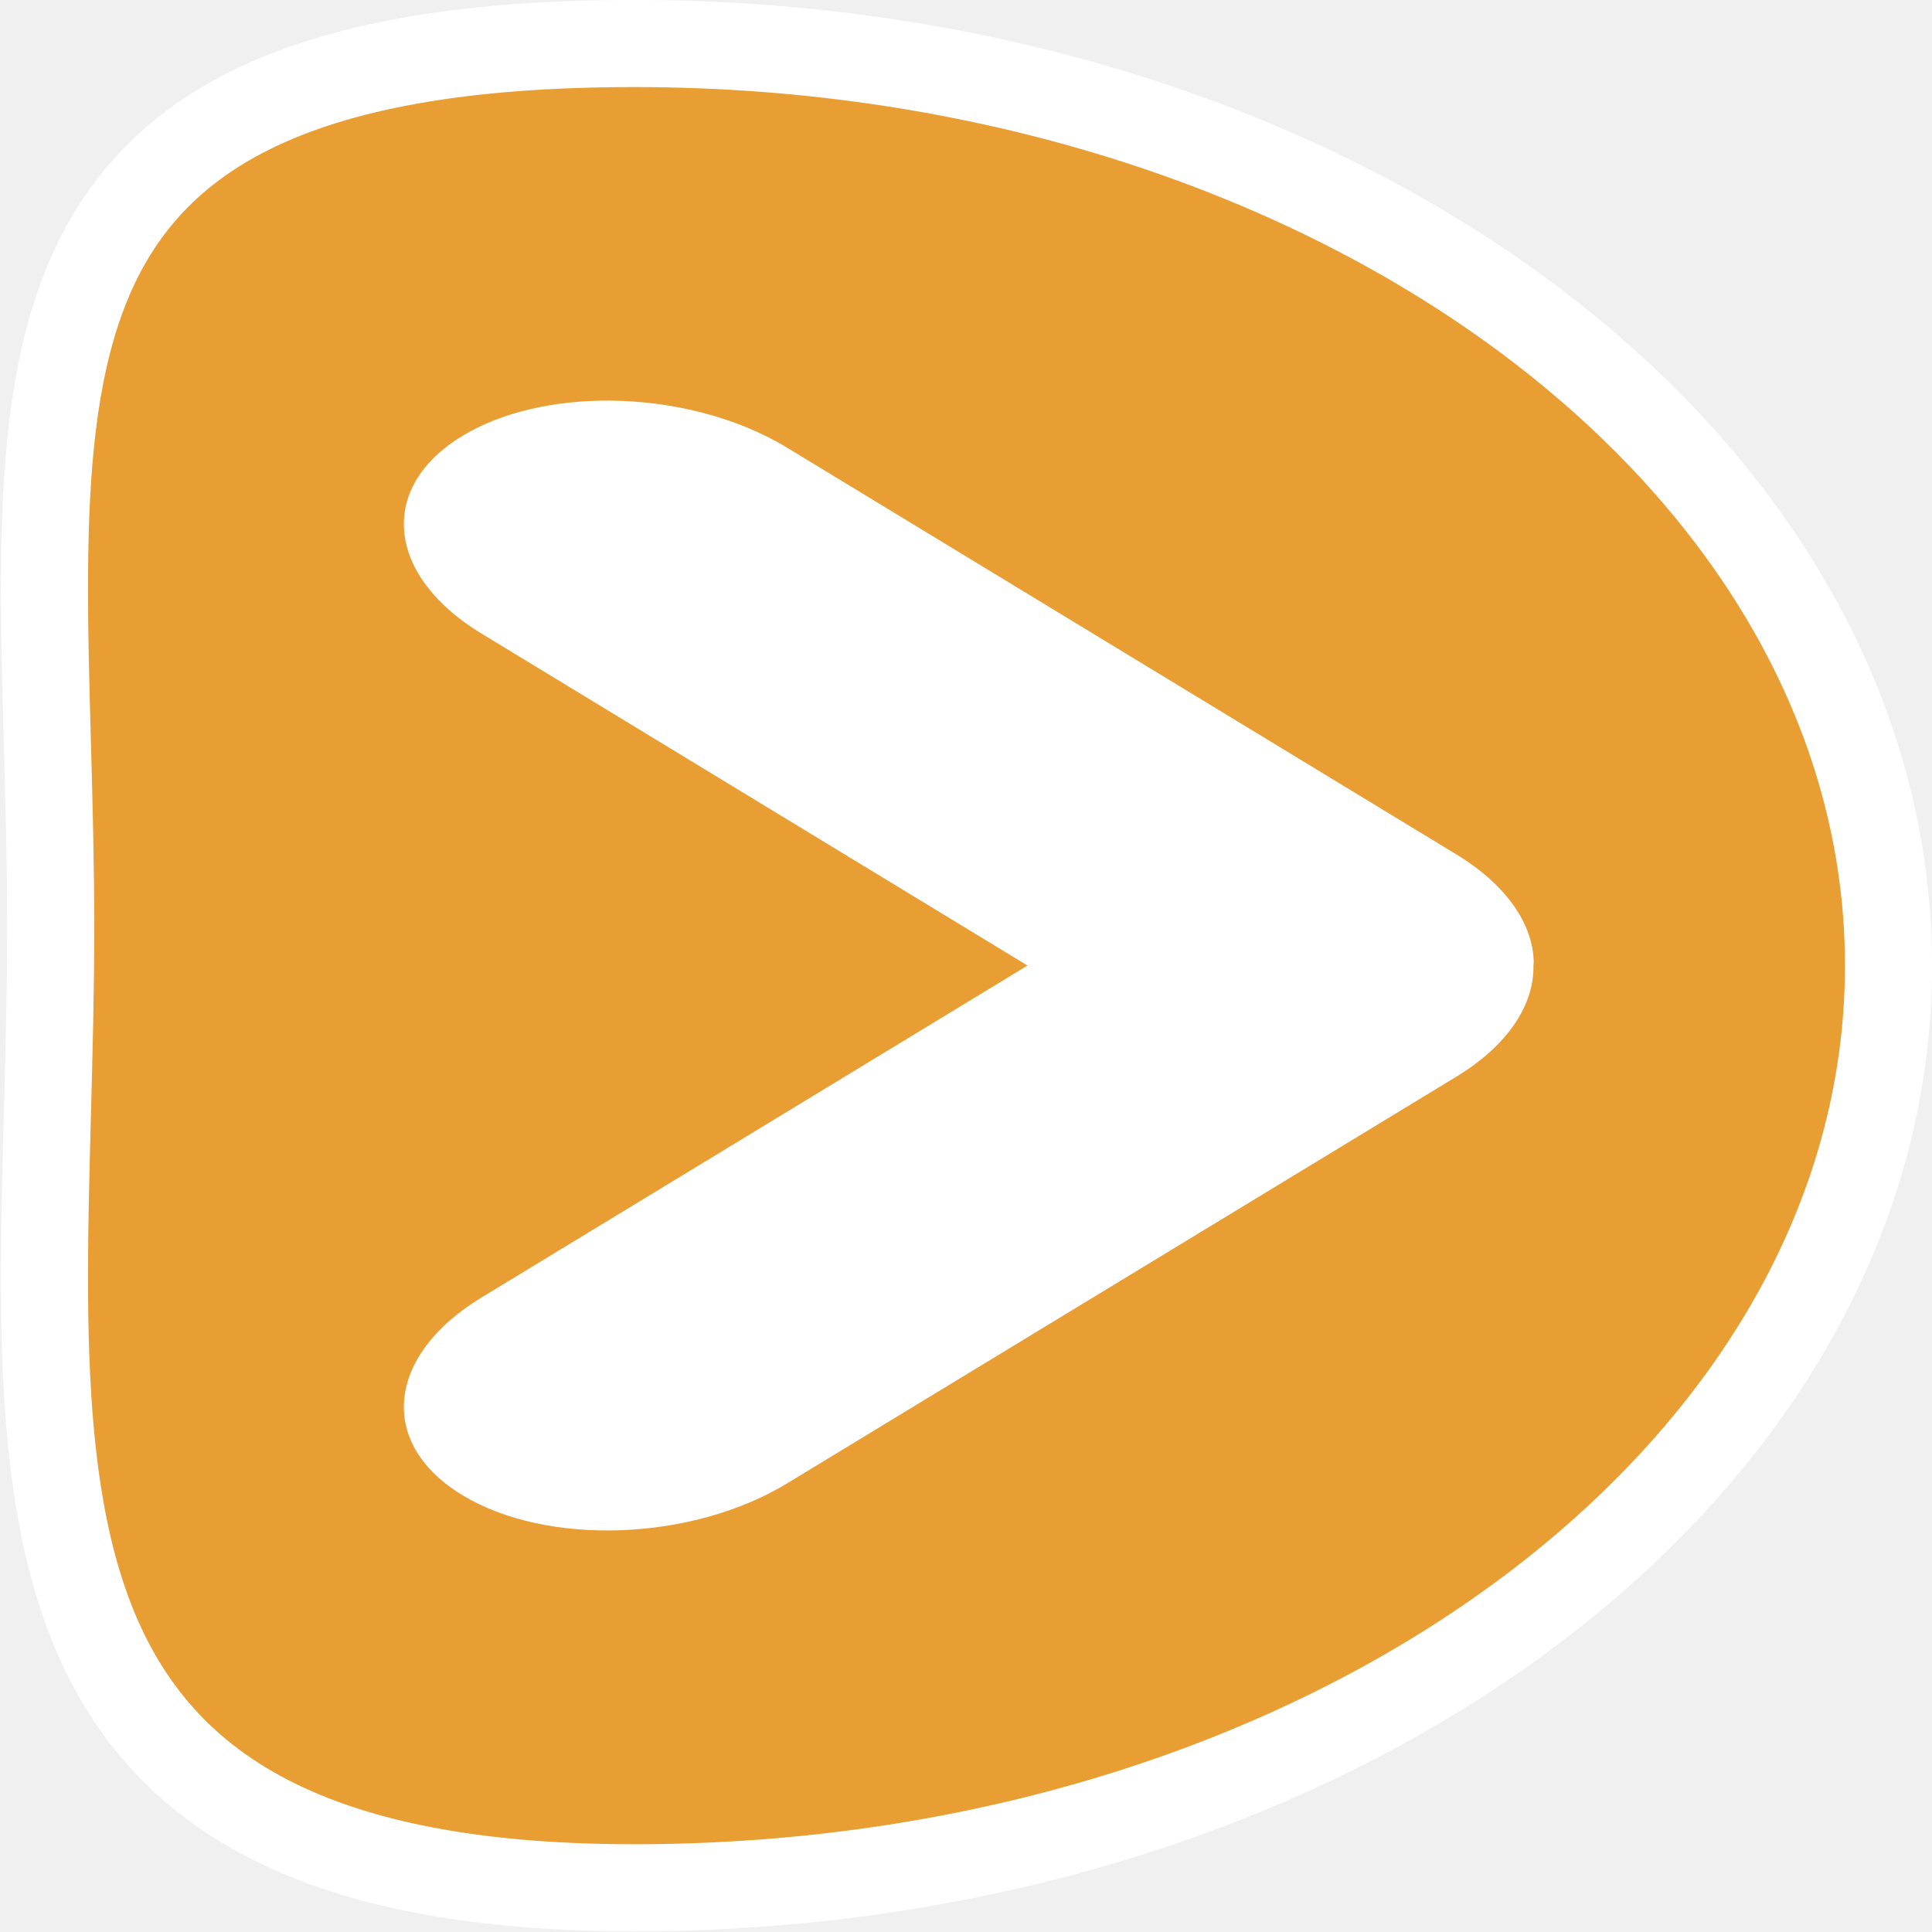
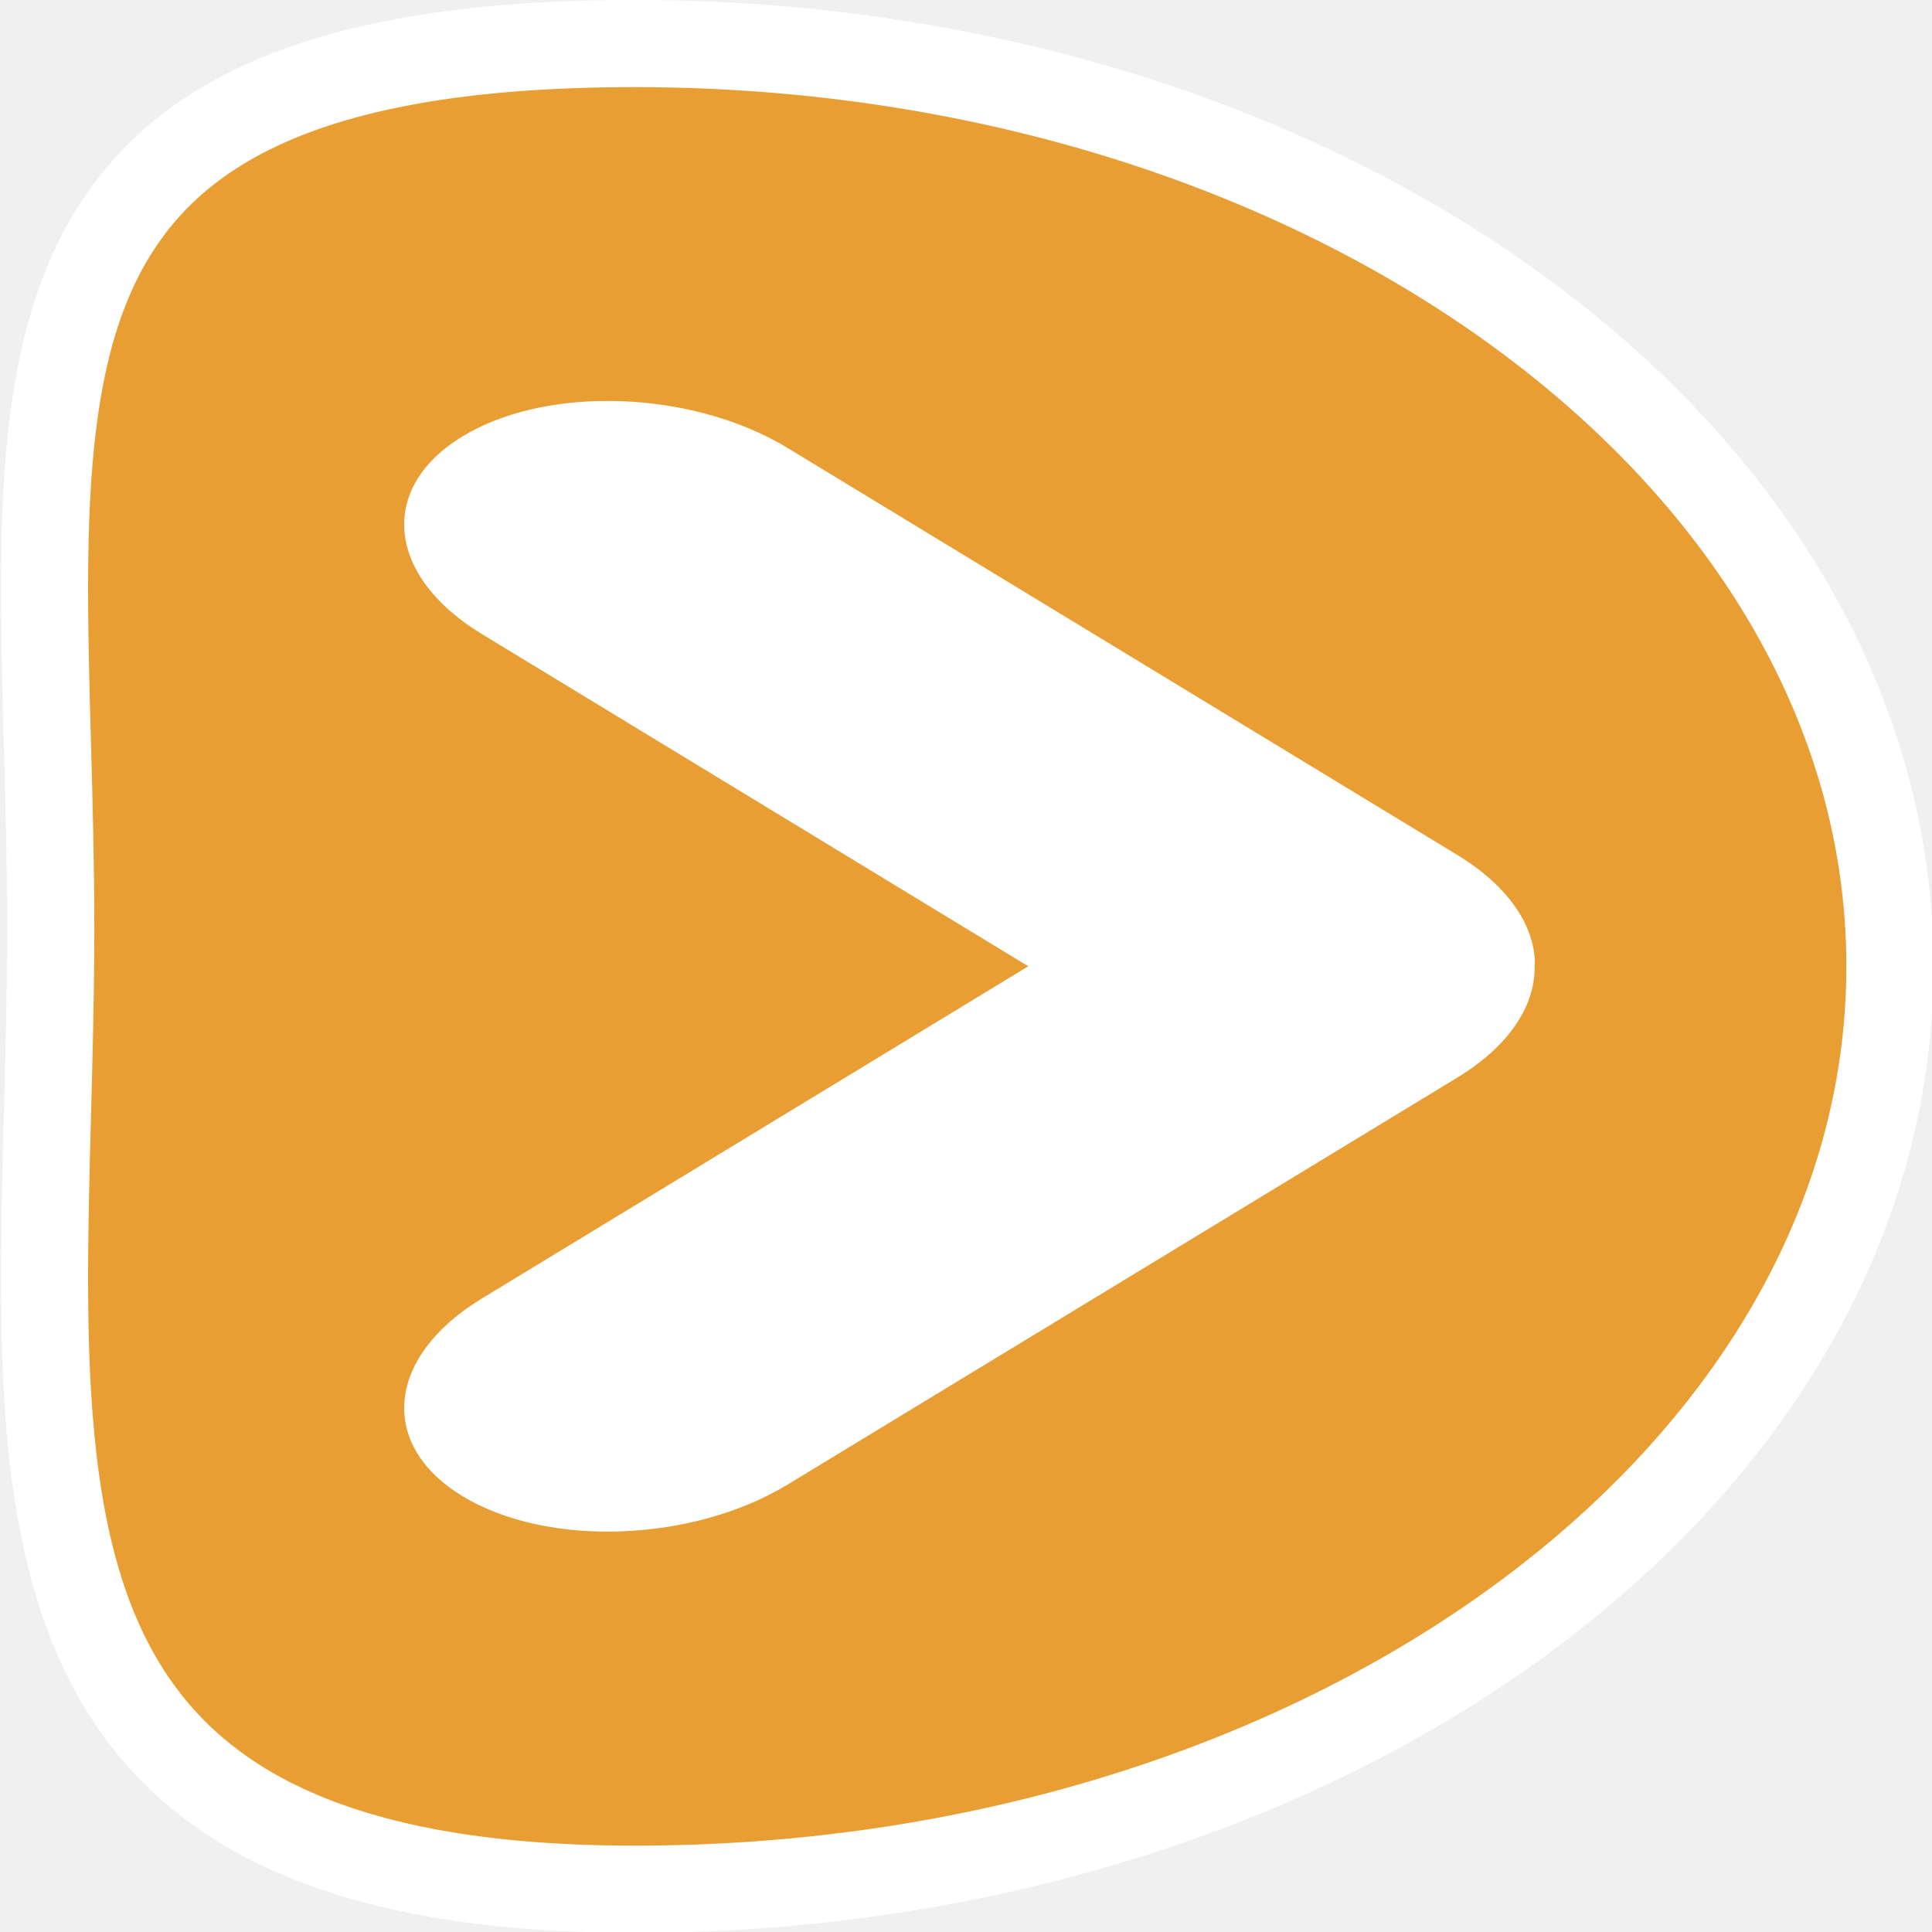
- <svg xmlns="http://www.w3.org/2000/svg" width="66.05" height="66.026" id="svg4211" version="1.1">
+ <svg xmlns="http://www.w3.org/2000/svg" width="66" height="66" id="svg4211" version="1.1">
  <defs id="defs4213" />
  <g id="layer1" transform="translate(-483.1062,-391.492)">
    <path style="fill:#e99e33;fill-opacity:1;stroke:#ffffff;stroke-width:2.977;stroke-linecap:round;stroke-miterlimit:4;stroke-dasharray:none;stroke-opacity:1" d="m 504.789,392.98 c -23.672,0 -19.949,12.816 -19.949,30.218 0,17.401 -3.723,32.832 19.949,32.832 23.672,0 42.88,-14.126 42.88,-31.528 0,-17.401 -19.208,-31.522 -42.88,-31.522 z" id="path3631" />
    <g style="display:inline;stroke-width:2;stroke-miterlimit:4;stroke-dasharray:none" id="LEVEL_UP-3" transform="matrix(0,1.021286,-2.633774,0,925.6184,-181.2378)">
      <path id="path3631-6" d="m 574.204,160.1 c 0.014,-0.807 0.546,-1.646 1.576,-2.303 l 13.611,-8.685 c 1.03,-0.657 2.344,-0.997 3.609,-1.006 0.038,-2.6e-4 0.076,0.004 0.114,0.004 1.299,-0.011 2.662,0.325 3.723,1.002 l 13.611,8.685 c 1.939,1.237 2.114,3.118 0.391,4.218 -1.723,1.1 -4.671,0.988 -6.61,-0.249 l -11.115,-7.089 -11.115,7.089 c -1.939,1.237 -4.887,1.349 -6.61,0.249 -0.808,-0.515 -1.198,-1.203 -1.185,-1.915 z" style="fill:#ffffff;fill-opacity:1;stroke:none;stroke-width:2;stroke-linecap:round;stroke-miterlimit:4;stroke-dasharray:none" />
    </g>
  </g>
</svg>
